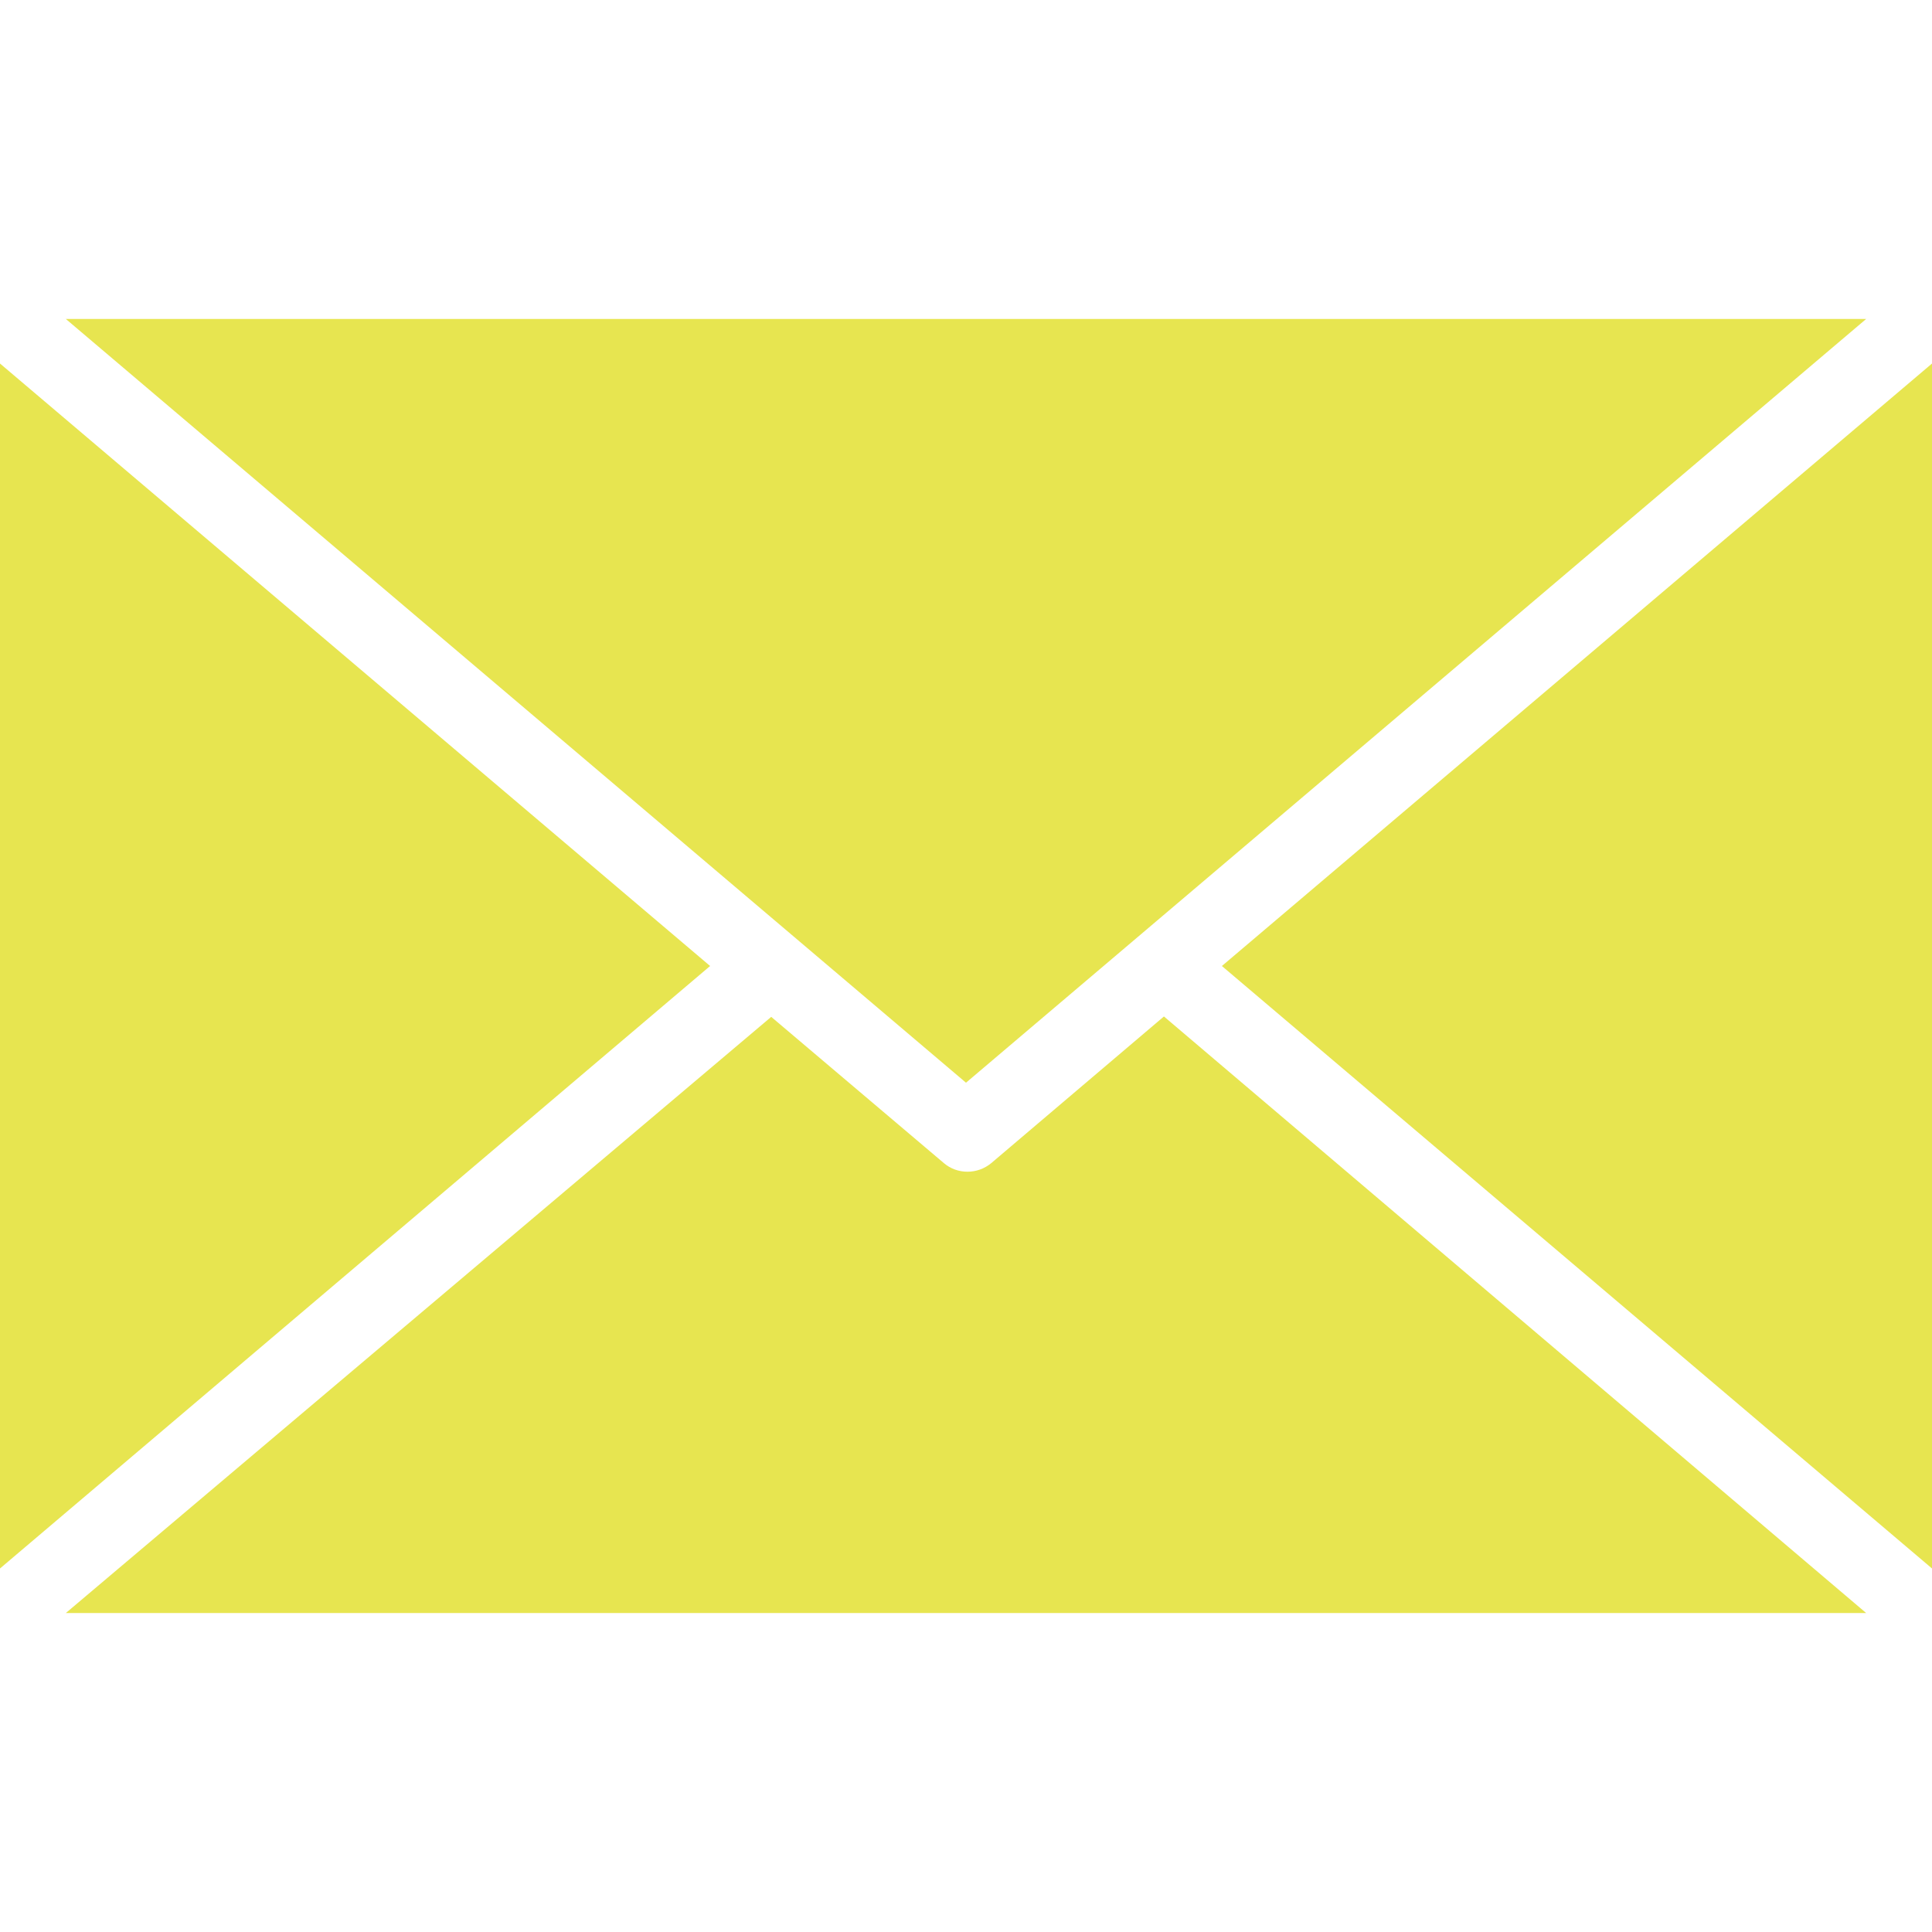
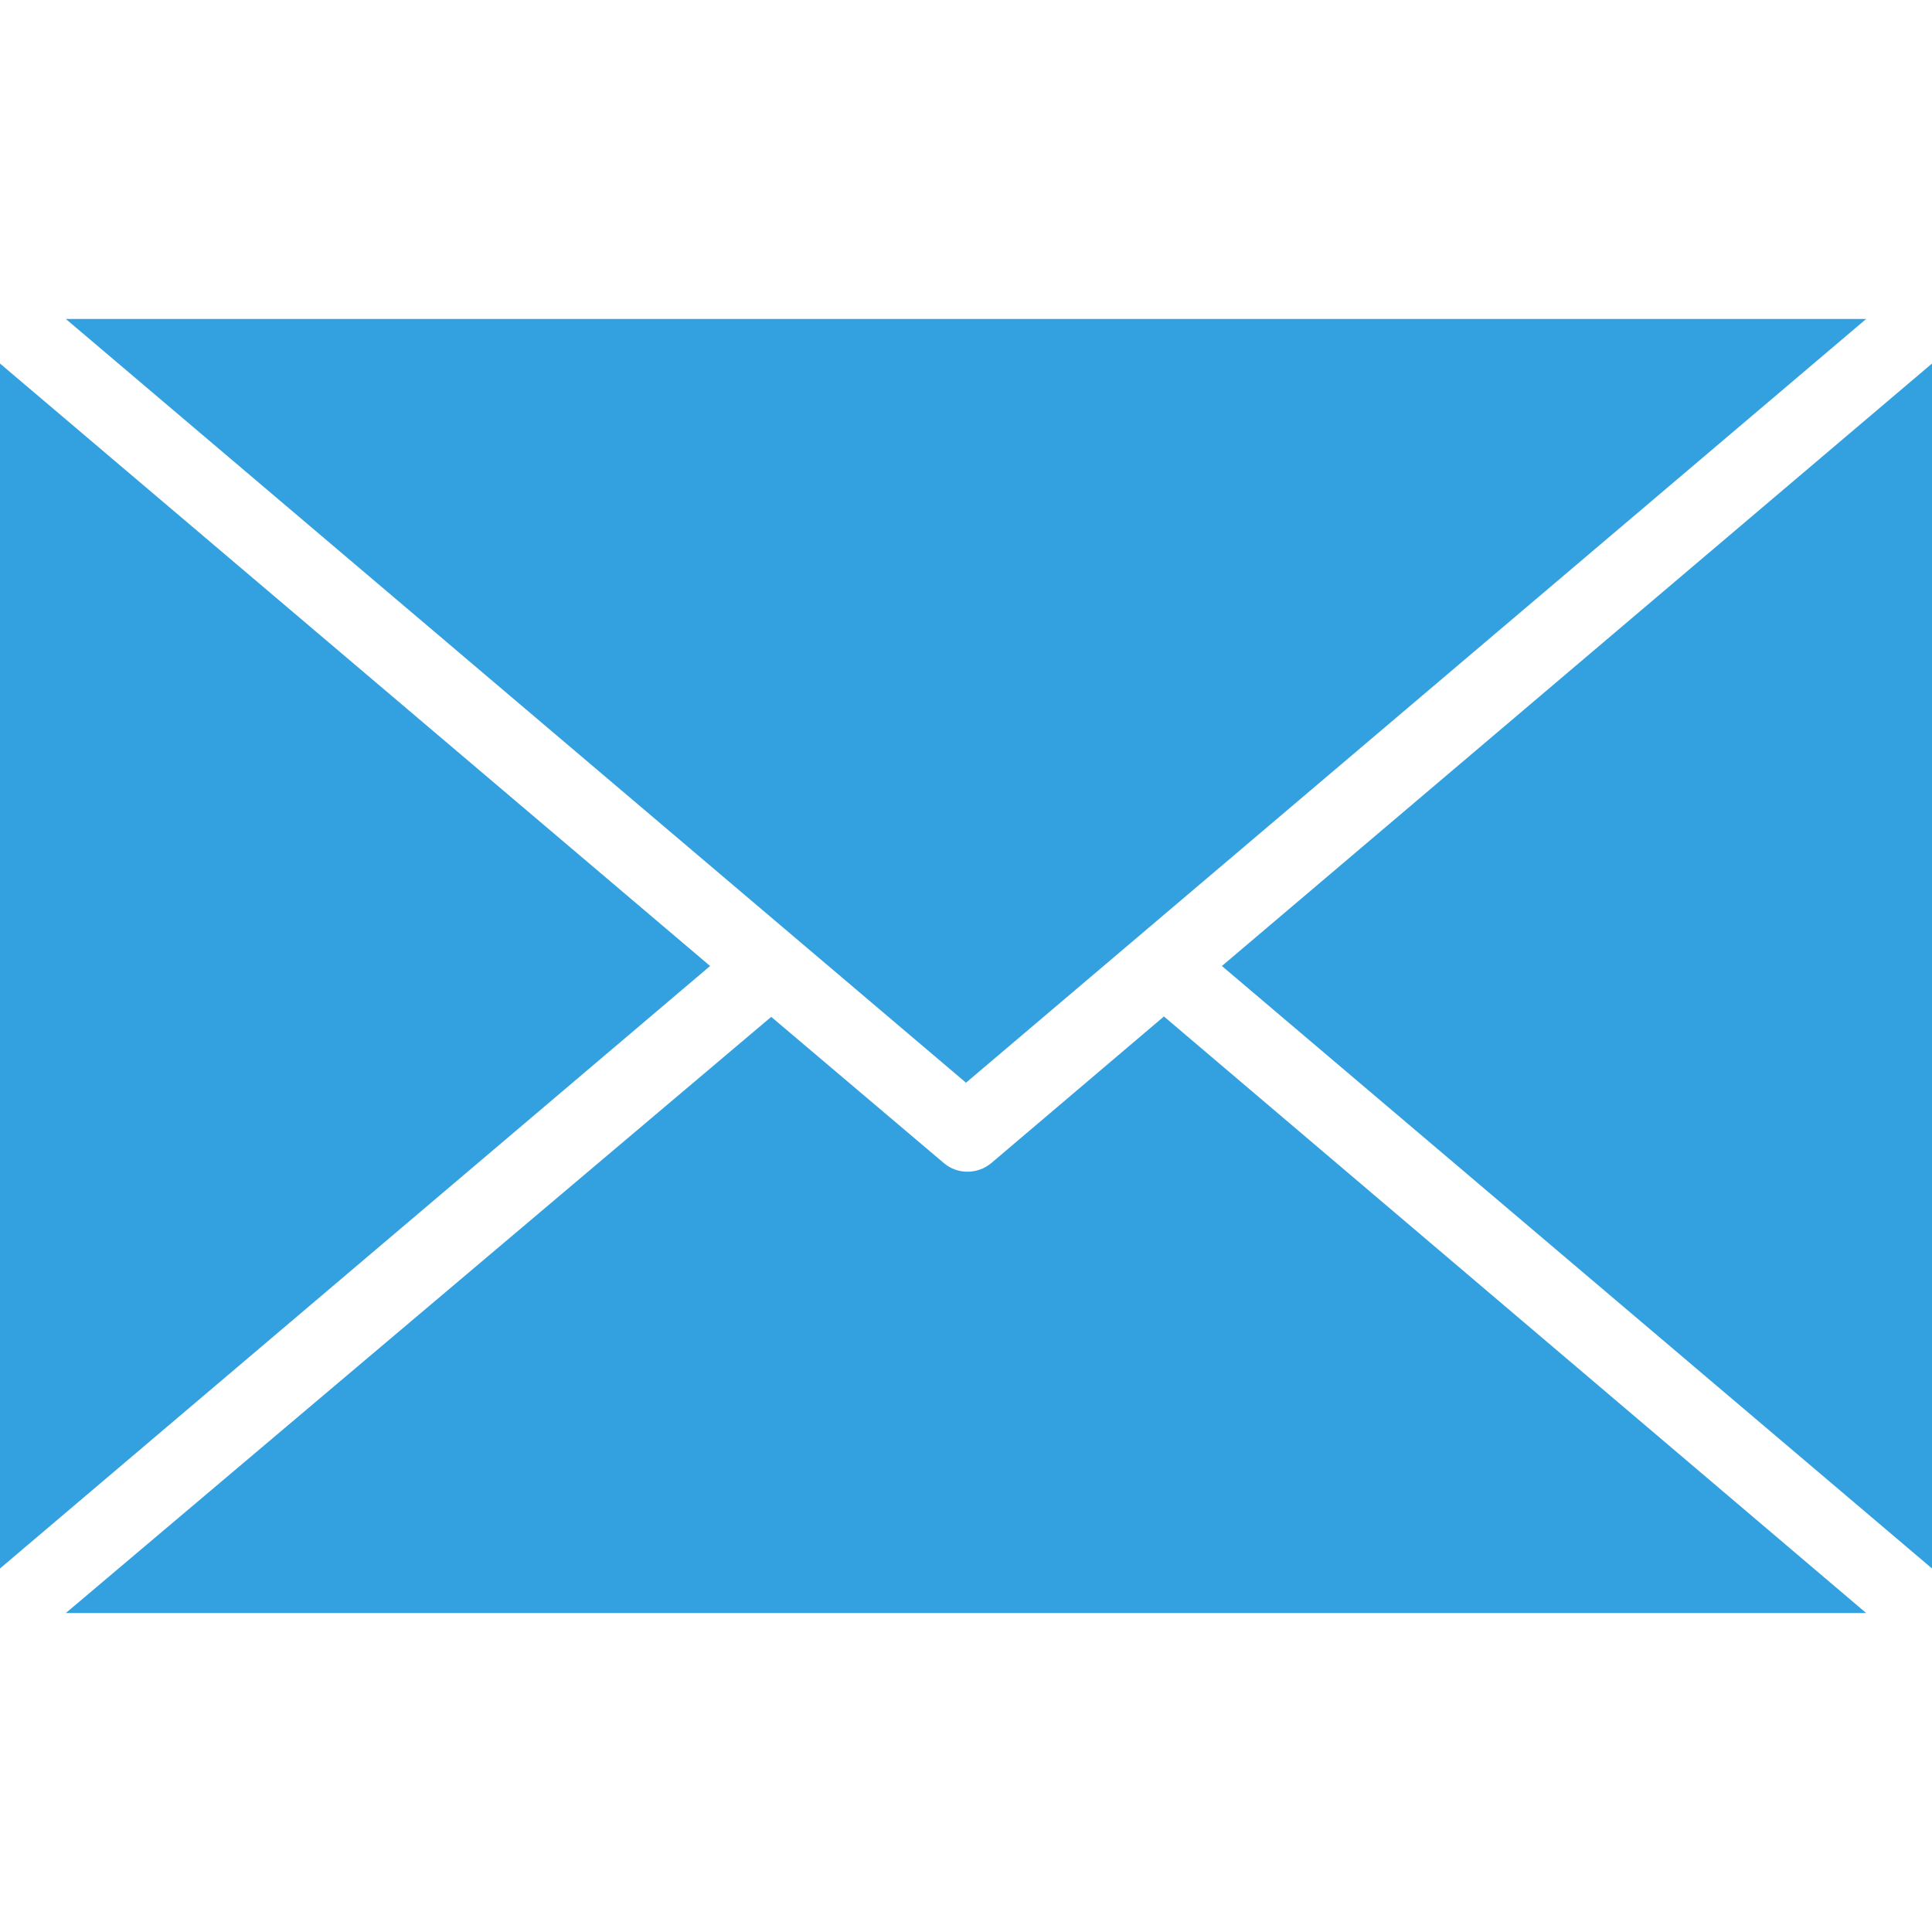
- <svg xmlns="http://www.w3.org/2000/svg" viewBox="0 0 490 490" fill="#e7e550">
+ <svg xmlns="http://www.w3.org/2000/svg" viewBox="0 0 490 490" fill="#33a1e0">
  <path d="M295.2 257.8L251.4 295c-3.5 2.9-8.6 2.9-12 0l-43.8-37.1L16.7 409.1h456.6L295.2 257.8zM0 92.2v305.6L180.1 245z" />
  <path d="M16.7 80.9L245 274.6 473.3 80.9zM309.9 245L490 397.8V92.2z" />
</svg>
